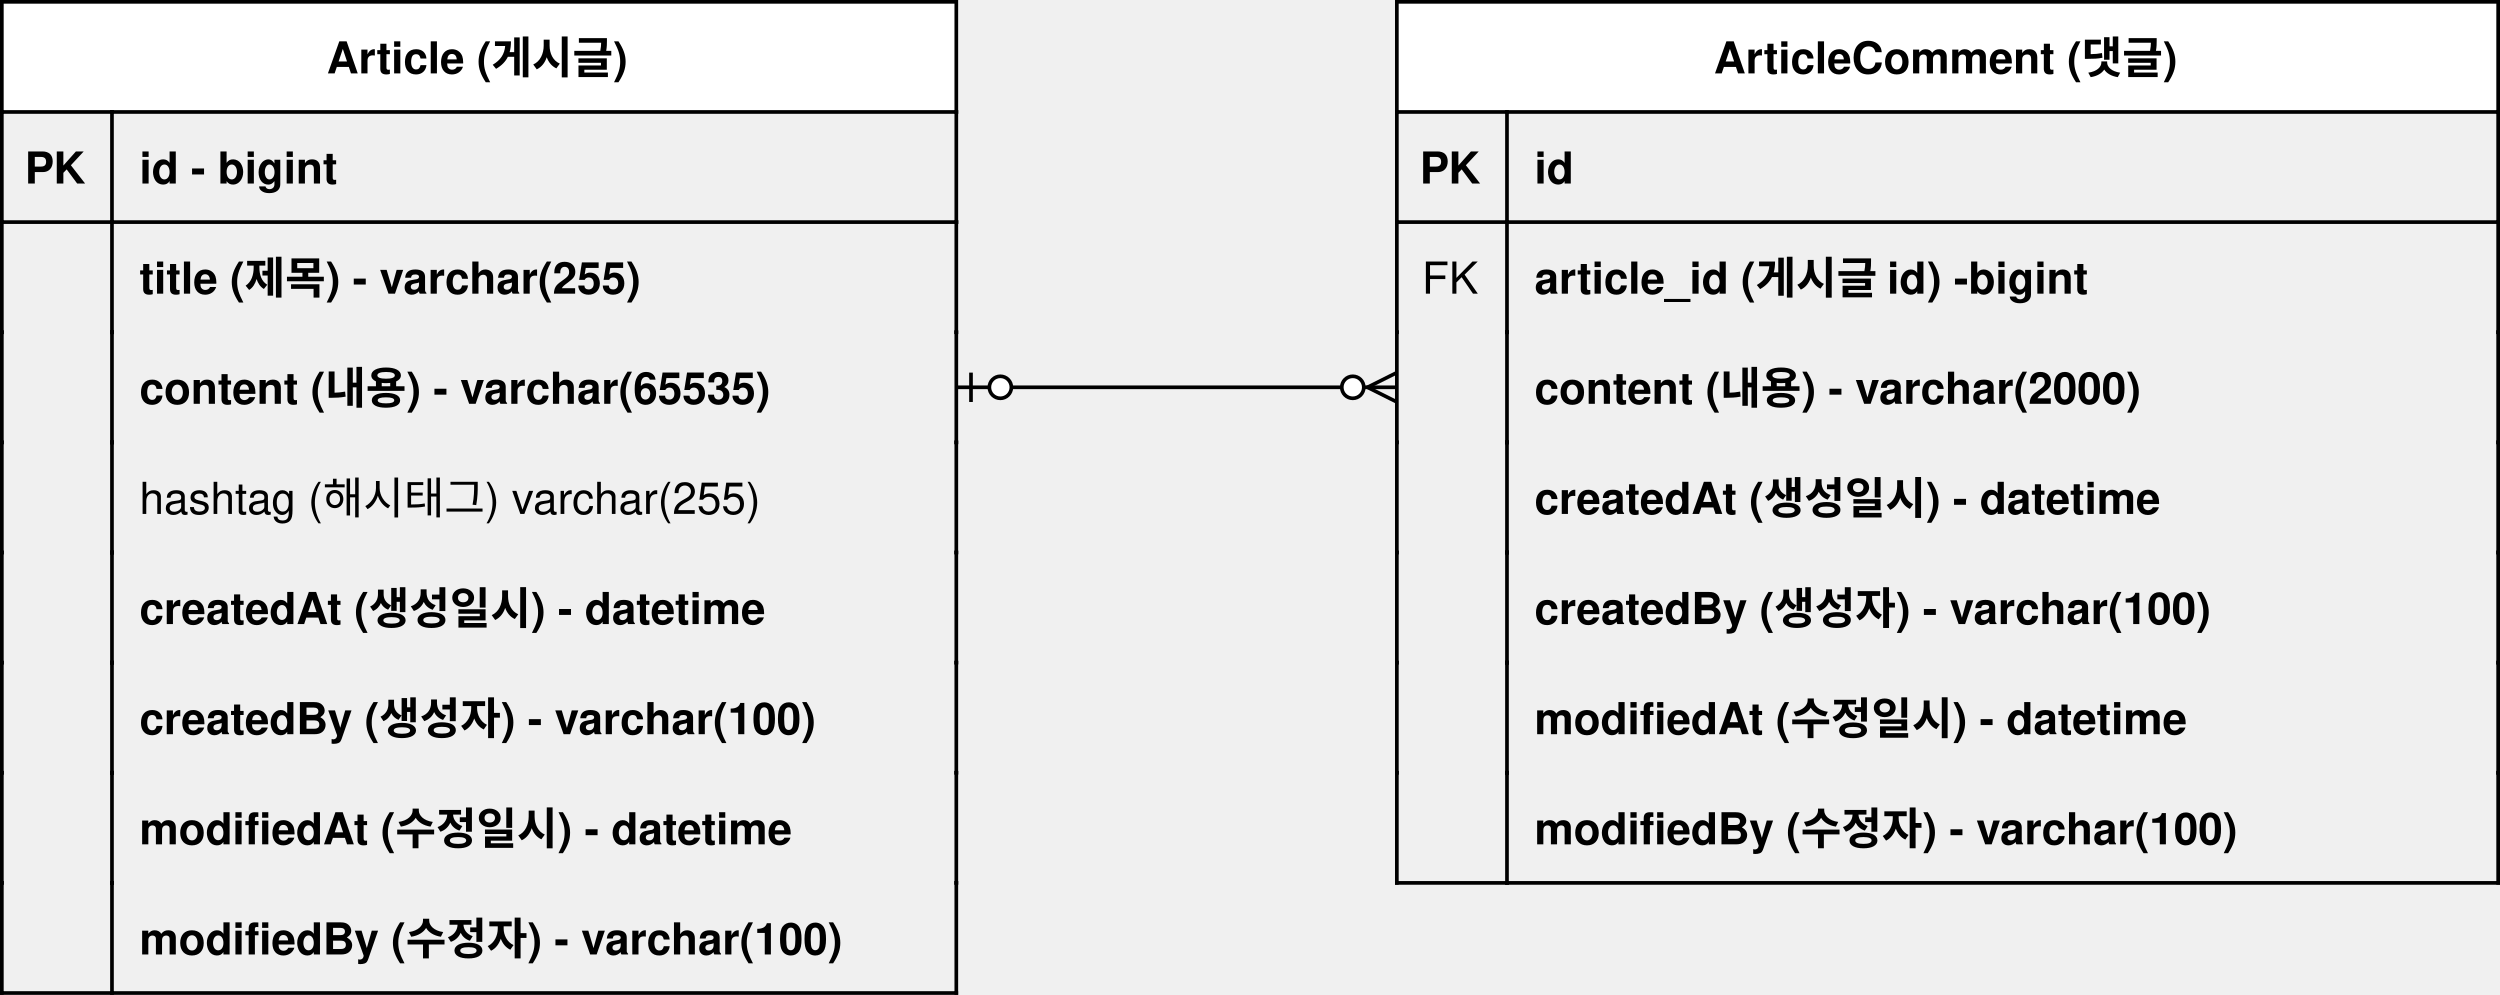
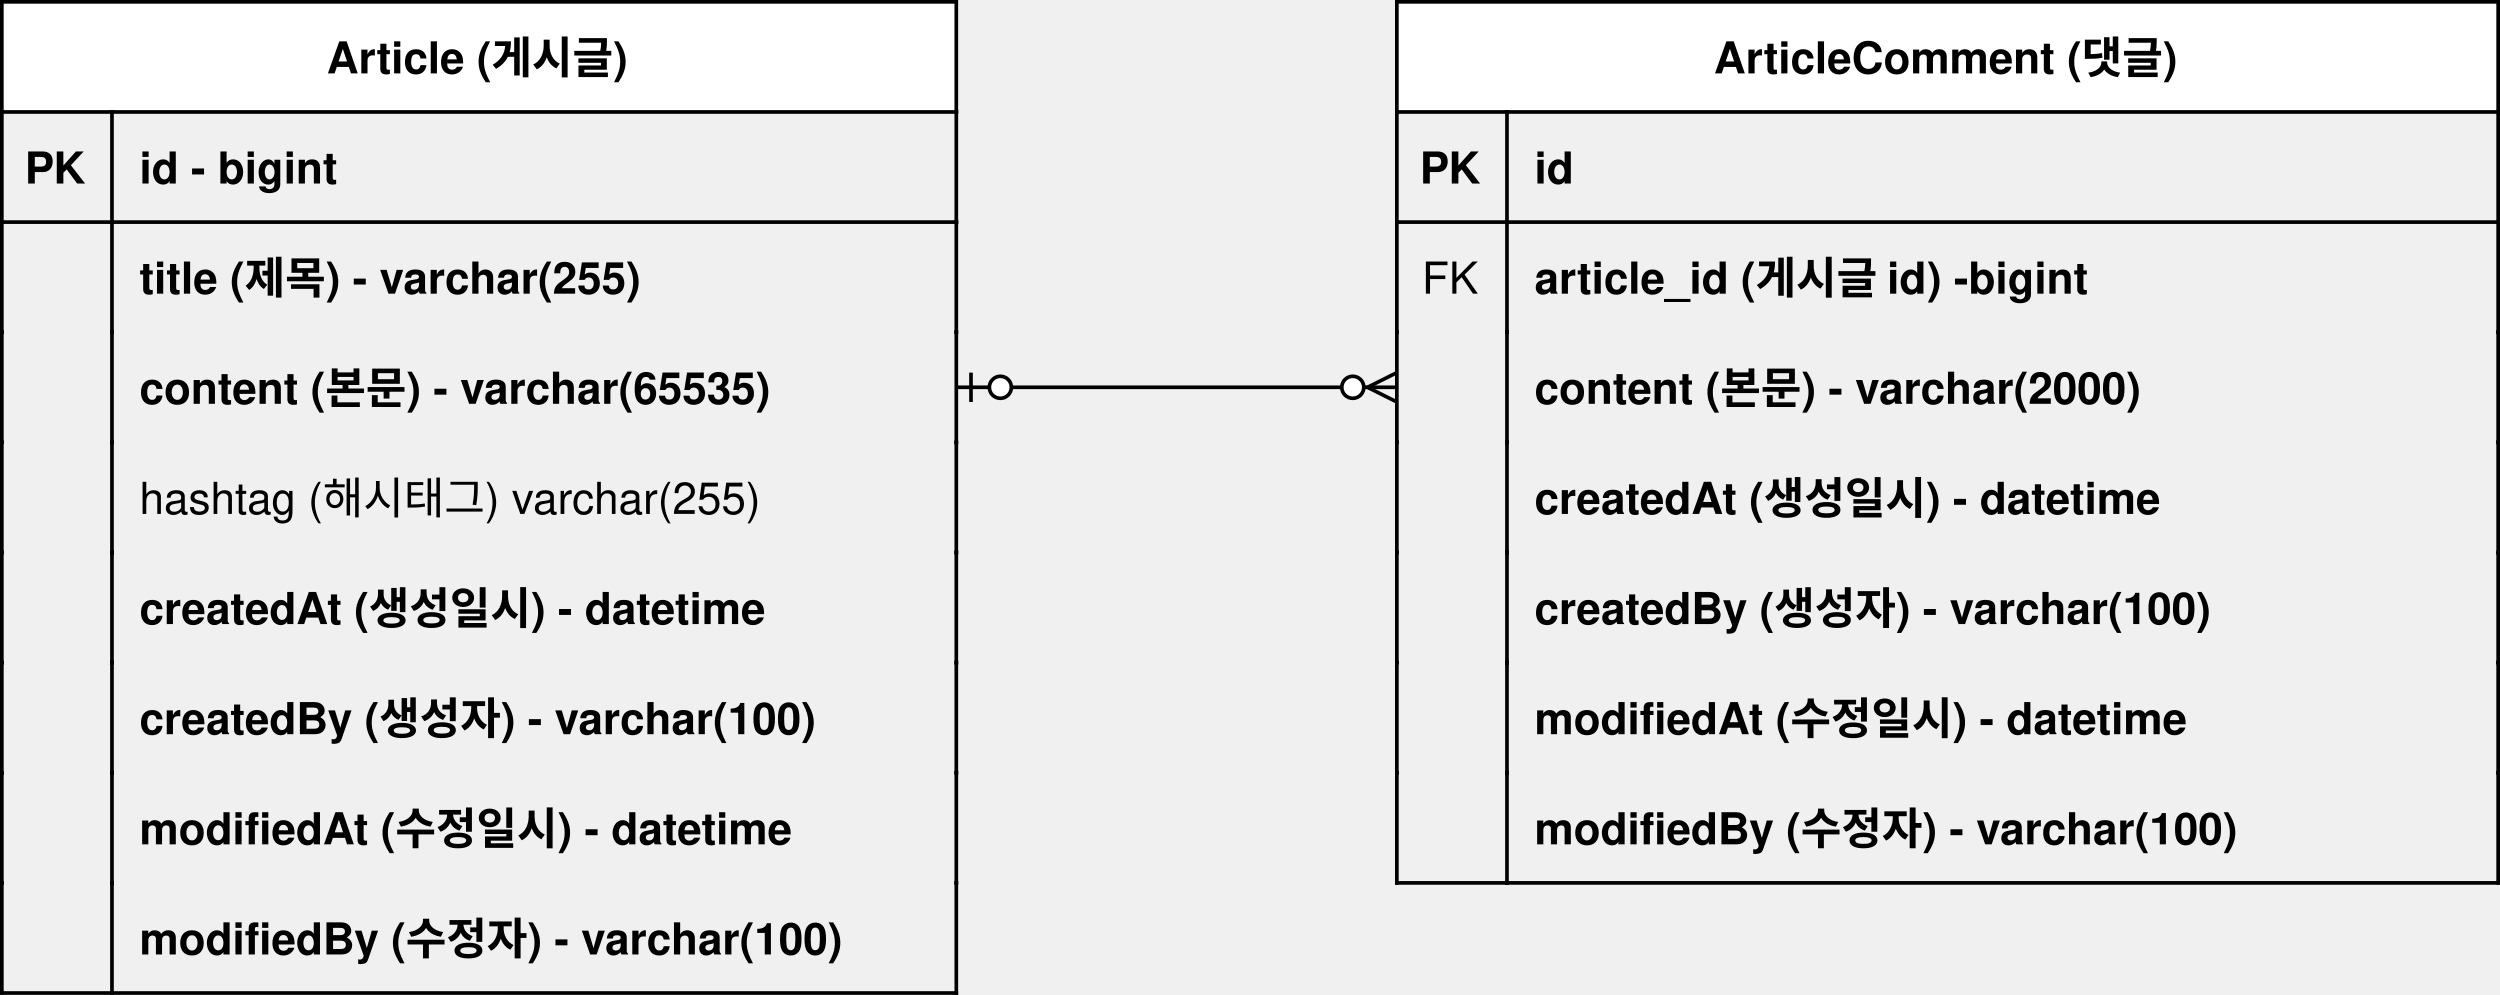
- <svg xmlns="http://www.w3.org/2000/svg" version="1.1" width="681px" height="271px" viewBox="-0.5 -0.5 681 271" content="&lt;mxfile host=&quot;app.diagrams.net&quot; modified=&quot;2023-01-18T13:51:15.784Z&quot; agent=&quot;5.0 (Macintosh; Intel Mac OS X 10_15_7) AppleWebKit/537.36 (KHTML, like Gecko) Chrome/107.0.0.0 Safari/537.36&quot; etag=&quot;3ePr7ZBFMlWyb83HBg8H&quot; version=&quot;20.8.5&quot; type=&quot;github&quot;&gt;&lt;diagram id=&quot;R2lEEEUBdFMjLlhIrx00&quot; name=&quot;Page-1&quot;&gt;7Z1hb5s4GMc/DdL2YhXg0JKXgaSrdK2u107a7tXJCw7xHeDIuG2yT3822CGJoQtrQroYKVXxgzHwPH/44Sc2sUCYLj9TuJjfkQgllmtHSwuMLdd1fODwf8KykhYAQGmJKY6krTI84h9IGm1pfcIRyrcqMkIShhfbxinJMjRlWzZIKXnZrjYjyfZeFzBGmuFxChPd+hVHbF5afc+u7DcIx3O1Z8eWa1KoKktDPocRedkyoSW7JhmTh3iPaAozlDG+5g7S/xC1vMmcMXGmI8u95p+ZqH0RExInCC5wfjElKTdPc17legZTnAg/bzQUyIb47sDEAiElhJVL6TJEiQiWCkN5TNcNa9d+oKLdPTb49/6v5yC/+XxzN370w+lXcImfPslWnmHyJP07ogxPubNd+4M1GVmBa/mhNQktP7CGYWHxLd/+KF3IViou3JsLscjgd2EKcgYpk/IBNjdwQTCIM37uYOwU5SSBixwX1UvLHCfRLVyRJ6YaUqVghpcoeijVI+pyId3yxkRRNC7i8CgPRqyGCY4zvjzlzhF7DCjK+bHcwpzJGvLEEWVo2ehRZx0nfkEhkiJGV7yK3MCXqlltF18qWbqX0jbfkKR7JY1Q6ixet1yFjy/ICLaIpqtF8/UwPQj5B3NC8Q8RnEQ6czN0RfkFpwnX7w2C0Y4pIMWNpAgBTpKQJETENyMZ0kIsKkWULL5AGiMmDQuC5fXmBfzDPRPaF57l8WMNedmpyvwjqlMWkixnlEtJtIF4RF+QiGrAyEI2mqCZap9Kv4vl74Qxfnm2iH/zNaOLQqoA7KkCcCwRAE0E9380yoCfLMMweeB3apjFSRm04sYNq6DVRLbW12v/7jp+9+ok3O2zpLj3znEUoexN8XDr47ERANDS/7KxyiutW4MJv+1kkPEL5CmLci2o6+P89TgPtDjz6q79if99x7G4Ok4bdHULLusG+QJOcRbfllte7qjC60oVy+ar9LAqeS8y8Xom7MUE+4hMuDw1Ey73F0E3NwcUYdXe4YHgmQmEKy3IDDP1JB9aI7t4gA+s0cgaDT9KVDxDOp1D+sH1vOZn+ncCjDqVbD9aHFoyxtHC72lxcloMT02LoVG08M2khcrnbURZZGjKbNcHwQnftYKBIMewDhiXngeMRkaDboxDhqPnEHtmdM0Mxz01NJwWycczoIbTEI+zx4aeXpzDfM5gXGJjbA09iQ35jcHY8oH66uDKCvyPZ9DrOLxuzMOGnr/ssdE5NryTY6NFfvIcsDEwFBt6BnJKEd9lNGIqQSUwMS4WBha/lkTHY2wF1ZfPqgcS8c0YTtHvCI4D9T2aZGQeRfSkZ0+Rzimy78iH41GkRd7yHChyZShF9MykpEiweoUiE2to76avHPuVMUwGAKRBQcYBROVNeoCcECDrwaUnA4jbIol5BgApVW8eQFRUN8KckgjP8FY/xLeGvvrG3Ov7Ib+gI/MwoqdFe4x0jpHByTHSIql5DhgBhmJET1oqjGx0RHSM9B2RvSVkHkH0DKmcihOSNN0clsGFBPqJOJsqGaibfPNMHGDXhHkNjMODoM9L7vc88LapOOVF0/hAUHP3qNXB8Z4H9LzkuU/GMTQ16eqpSTEd531z/cgzcNrnGK8Oi/Z9mutAG2qXPQyO2jn8CQxqJuF0CwOg5xivTw2Do3YPgaFZRqBnGWH5KP9PMUXztYn1RdtFH/H3mMR5xK5hk3zM40efXHwH/KiZltMxP8xKLgJDk4tATy62mpjj2mZnFJt0Yx42Wszj67FxLGzUzczplhsqyWkKN4ZmcmOgdy/7IdaHl5FxGBnovdkeI91jpGamTscYadELPQOMlLI3ECN6L7MfY31QBZlHkP4dZO+BIPuOijgeQcx6DdnA0PeQDfSxL/0g67dwpP3Lyc6UI/3byd4BR+om63TMEbNeUDYw9A1lqsfbj7J+O0Lav6zsPBHi7THPD0UxUj7nbsVs9YASyDDJJtWaMjIlQxxXUIalibz8URaNxC9d8OLk4Qei5Au5g9lKkWd33Z+FmKg4Z6T4w/dLV982C3+LwoWniuPl5sqxghRaYvZNHQZf3tiKl6qNREFtUzpAnHWjqKQpJ090il5xrwQ0UwRsqrfHd7tOHVLWRlpE5Hn7iF+R5T0pxtIowbs7A8a1geDlmcqtKhlqDYGdhpzdhkpXaA39XM+8WP02SFm9+kUXMPkf&lt;/diagram&gt;&lt;/mxfile&gt;" resource="https://app.diagrams.net/#Hkid4211-developer%2Ffastcampus-project-board%2Ffeature%252F%25237-domain%2Fdocument%2Fproject-board-erd.svg">
+ <svg xmlns="http://www.w3.org/2000/svg" version="1.1" width="681px" height="271px" viewBox="-0.5 -0.5 681 271" content="&lt;mxfile host=&quot;app.diagrams.net&quot; modified=&quot;2023-01-18T14:14:44.098Z&quot; agent=&quot;5.0 (Macintosh; Intel Mac OS X 10_15_7) AppleWebKit/537.36 (KHTML, like Gecko) Chrome/107.0.0.0 Safari/537.36&quot; etag=&quot;pz10zWz8T5Baw60rPpXc&quot; version=&quot;20.8.5&quot; type=&quot;github&quot;&gt;&lt;diagram id=&quot;R2lEEEUBdFMjLlhIrx00&quot; name=&quot;Page-1&quot;&gt;7Z1hc6I4GMc/DTPdF9sBIhZfCtrtzLVzvXZndu/VTVYi5g6IE9JW++kvgUTUSFe2il3DjJ2ShxDgef7wI48JWiBMF18onM/uSIQSy7WjhQVGlus6dt/h/4RlKS0AgNISUxxJW2V4xK9IbSqtTzhC+UZFRkjC8HzTOCFZhiZswwYpJS+b1aYk2dzrHMZIMzxOYKJbv+GIzUqr79mV/QbheKb27NhyTQpVZWnIZzAiLxsmtGDXJGPyEO8RTWGGMsbX3EH6H6KWN54xJs50aLnX/DMVtS9jQuIEwTnOLyck5eZJzqtcT2GKE+HntYYC2RDfHRhbIKSEsHIpXYQoEcFSYSiP6bpm7coPVLS7xwb/3v/1HOQ3X27uRo9+OPkG+vjps2zlGSZP0r9DyvCEO9u1L6zx0Apcyw+tcWj5gTUIC4tv+fYn6UK2VHHh3pyLRQZ/CFOQM0iZlA+wuYELgkGc8XMHI6coJwmc57ioXlpmOIlu4ZI8MdWQKgVTvEDRQ6keUZcL6ZY3JoqicRGHR3kwYjVMcJzx5Ql3jthjQFHOj+UW5kzWkCeOKEOLWo86qzjxCwqRFDG65FXkBr5UzXKz+FLJ0u1L22xNku6VNEKps3jVchU+viAj2CCarhbNt8P0IOQfzAjFryI4iXTmeuiK8gtOE67fGwSjLVNAihtJEQKcJCFJiIhvRjKkhVhUiiiZf4U0Rkwa5gTL680L+Id7JrQvPcvjxxryslOV+UdUpywkWc4ol5JoA/GIviAR1YCRuWw0QVPVPpV+F8s/CGP88mwQ//prRheFVAHYUwXgWCIAmgju/6iVAT9ZhmHywO/UMIuTMmjFjRtWQdsR2Z2+Xvl32/HbVyfhbp8mxb13hqMIZe+Kh7s7HmsBAA39LxurvNK4NZjw204GGb9AnrIo14K6Os5fj3NPizOv7tqf+d8PHIur47RBV7fgsm6Qz+EEZ/FtuWV/SxVeW6pY1F+lh1XJR5GJ1zFhLybYR2RC/9RM6O8vgnZuDijCqr3DA8EzEwhXWpAZZupJPrSGdvEAH1jDoTUcfJKoeIZ0MoP0wvW8+mf6DwKMXSrZfLQ4tGSMo4Xf0eLktBicmhYDo2jhm0kLlc9bi7LI0JTZrgvBiQCIXI8ARsgXtoHR9zxgNDJqdGMcMhw9h9gxo21mOO6poeE0SD6eATWcmnicPTb09OIM5jMG4xIbI2vgWUFv7RuDkeUD9dXBlQTJ797rOLxuzMOGnr/ssNE6NryTY6NBfvIcsNEzFBt6BnJCEd9lNGQqQSUwMSoWeha/lvgCLwbVl8+qBxLxzRhO0e8IjgP1PepkZB5F9KRnR5HWKbLvyIfjUaRB3vIcKHJlKEX0zKSkSLB8gyJja2Bvp68c+40xTAYApEZBxgFE5U06gJwQIKvBpScDiNsgiXkGAClVbx5AVFTXwpySCE/xRj/Etwa++sbc6/ohv6Aj8zCip0U7jLSOkd7JMdIgqXkOGAGGYkRPWiqMrHVEdIx0HZG9JWQeQfQMqZyKE5I0XRuW4XMhgW4izrpKeuomXz8TB9g7wrwCxuFB0OUl93seeN9UnPKiqX0g2HH32KmD4z0P6HnJc5+MY2hq0tVTk2I6zsfm+pFn4DTPMV4dFu37NNeCNtQuOxgctXP4ExjsmITTLgyAnmO8PjUMjto9BIZmGYGeZYTlo/w/xRTNtybWF20XfcTfYxLnEbuGdfIxjx9dcvED8GPHtJyW+WFWchEYmlwEenKx0cQc1zY7o1inG/Ow0WAeX4eNY2Fj18ycdrmhkpymcGNgJjd6eveyG2J9eBkZh5Ge3pvtMNI+RnbM1GkZIw16oWeAkVL2BmJE72V2Y6wPqiDzCNK9g+wjEGTfURHHI4hZryHrGfoesp4+9qUbZP0ejjR/OdmZcqR7O9kH4MiuyTotc8SsF5T1DH1DmerxdqOs34+Q5i8rO0+EeHvM80NRjJTPuVsxWz6gBDJMsnG1poxMyRDHFZRhaSIvf5RFQ/FLF7w4fnhFlHwldzBbKvJsr/uzEBMV54wUf/h+6fL7euFvUbj0VHG0WF85UpBCC8y+q8Pgy2tb8VK1kSiobUoHiLOuFZU05eSJTtAb7pWAZoqAdfX2+G7X2YWUlZEWEXnePOI3ZHlPirE0SvDu1oBxbSB4eaZyq0qGWkNgqyFnu6HSFVpDP9czL1a/DVJWr37RBYz/Bw==&lt;/diagram&gt;&lt;/mxfile&gt;" resource="https://app.diagrams.net/#Hkid4211-developer%2Ffastcampus-project-board%2Ffeature%252F%25237-domain%2Fdocument%2Fproject-board-erd.svg">
  <defs>
    <clipPath id="mx-clip-0-30-30-30-0">
      <rect x="0" y="30" width="30" height="30" />
    </clipPath>
    <clipPath id="mx-clip-36-30-224-30-0">
      <rect x="36" y="30" width="224" height="30" />
    </clipPath>
    <clipPath id="mx-clip-36-60-224-30-0">
      <rect x="36" y="60" width="224" height="30" />
    </clipPath>
    <clipPath id="mx-clip-36-90-224-30-0">
      <rect x="36" y="90" width="224" height="30" />
    </clipPath>
    <clipPath id="mx-clip-36-120-224-30-0">
      <rect x="36" y="120" width="224" height="30" />
    </clipPath>
    <clipPath id="mx-clip-36-150-224-30-0">
      <rect x="36" y="150" width="224" height="30" />
    </clipPath>
    <clipPath id="mx-clip-36-180-224-30-0">
      <rect x="36" y="180" width="224" height="30" />
    </clipPath>
    <clipPath id="mx-clip-36-210-224-30-0">
      <rect x="36" y="210" width="224" height="30" />
    </clipPath>
    <clipPath id="mx-clip-36-240-224-30-0">
      <rect x="36" y="240" width="224" height="30" />
    </clipPath>
    <clipPath id="mx-clip-380-30-30-30-0">
      <rect x="380" y="30" width="30" height="30" />
    </clipPath>
    <clipPath id="mx-clip-416-30-264-30-0">
      <rect x="416" y="30" width="264" height="30" />
    </clipPath>
    <clipPath id="mx-clip-380-60-30-30-0">
      <rect x="380" y="60" width="30" height="30" />
    </clipPath>
    <clipPath id="mx-clip-416-60-264-30-0">
      <rect x="416" y="60" width="264" height="30" />
    </clipPath>
    <clipPath id="mx-clip-416-90-264-30-0">
      <rect x="416" y="90" width="264" height="30" />
    </clipPath>
    <clipPath id="mx-clip-416-120-264-30-0">
      <rect x="416" y="120" width="264" height="30" />
    </clipPath>
    <clipPath id="mx-clip-416-150-264-30-0">
      <rect x="416" y="150" width="264" height="30" />
    </clipPath>
    <clipPath id="mx-clip-416-180-264-30-0">
      <rect x="416" y="180" width="264" height="30" />
    </clipPath>
    <clipPath id="mx-clip-416-210-264-30-0">
      <rect x="416" y="210" width="264" height="30" />
    </clipPath>
  </defs>
  <g>
    <path d="M 0 30 L 0 0 L 260 0 L 260 30" fill="rgb(255, 255, 255)" stroke="rgb(0, 0, 0)" stroke-miterlimit="10" pointer-events="all" />
    <path d="M 0 30 L 0 270 L 260 270 L 260 30" fill="none" stroke="rgb(0, 0, 0)" stroke-miterlimit="10" pointer-events="none" />
    <path d="M 0 30 L 260 30" fill="none" stroke="rgb(0, 0, 0)" stroke-miterlimit="10" pointer-events="none" />
    <path d="M 30 30 L 30 60 L 30 90 L 30 120 L 30 150 L 30 180 L 30 210 L 30 240 L 30 270" fill="none" stroke="rgb(0, 0, 0)" stroke-miterlimit="10" pointer-events="none" />
    <g fill="rgb(0, 0, 0)" font-family="Helvetica" font-weight="bold" pointer-events="none" text-anchor="middle" font-size="12px">
      <text x="129.5" y="19.5">Article (게시글)</text>
    </g>
    <path d="M 0 30 M 260 30 M 260 60 L 0 60" fill="none" stroke="rgb(0, 0, 0)" stroke-linecap="square" stroke-miterlimit="10" pointer-events="none" />
    <path d="M 0 30 M 30 30 M 30 60 M 0 60" fill="none" stroke="rgb(0, 0, 0)" stroke-linecap="square" stroke-miterlimit="10" pointer-events="none" />
    <g fill="rgb(0, 0, 0)" font-family="Helvetica" font-weight="bold" pointer-events="none" clip-path="url(#mx-clip-0-30-30-30-0)" text-anchor="middle" font-size="12px">
      <text x="14.5" y="49.5">PK</text>
    </g>
    <path d="M 30 30 M 260 30 M 260 60 M 30 60" fill="none" stroke="rgb(0, 0, 0)" stroke-linecap="square" stroke-miterlimit="10" pointer-events="none" />
    <g fill="rgb(0, 0, 0)" font-family="Helvetica" font-weight="bold" text-decoration="underline" pointer-events="none" clip-path="url(#mx-clip-36-30-224-30-0)" font-size="12px">
      <text x="37.5" y="49.5">id - bigint</text>
    </g>
    <path d="M 0 60 M 30 60 M 30 90 M 0 90" fill="none" stroke="rgb(0, 0, 0)" stroke-linecap="square" stroke-miterlimit="10" pointer-events="none" />
    <path d="M 30 60 M 260 60 M 260 90 M 30 90" fill="none" stroke="rgb(0, 0, 0)" stroke-linecap="square" stroke-miterlimit="10" pointer-events="none" />
    <g fill="rgb(0, 0, 0)" font-family="Helvetica" font-weight="bold" pointer-events="none" clip-path="url(#mx-clip-36-60-224-30-0)" font-size="12px">
      <text x="37.5" y="79.5">title (제목) - varchar(255)</text>
    </g>
    <path d="M 0 90 M 30 90 M 30 120 M 0 120" fill="none" stroke="rgb(0, 0, 0)" stroke-linecap="square" stroke-miterlimit="10" pointer-events="none" />
    <path d="M 30 90 M 260 90 M 260 120 M 30 120" fill="none" stroke="rgb(0, 0, 0)" stroke-linecap="square" stroke-miterlimit="10" pointer-events="none" />
    <g fill="rgb(0, 0, 0)" font-family="Helvetica" font-weight="bold" pointer-events="none" clip-path="url(#mx-clip-36-90-224-30-0)" font-size="12px">
-       <text x="37.5" y="109.5">content (내용) - varchar(65535)</text>
+       <text x="37.5" y="109.5">content (본문) - varchar(65535)</text>
    </g>
    <path d="M 0 120 M 30 120 M 30 150 M 0 150" fill="none" stroke="rgb(0, 0, 0)" stroke-linecap="square" stroke-miterlimit="10" pointer-events="none" />
    <path d="M 30 120 M 260 120 M 260 150 M 30 150" fill="none" stroke="rgb(0, 0, 0)" stroke-linecap="square" stroke-miterlimit="10" pointer-events="none" />
    <g fill="rgb(0, 0, 0)" font-family="Helvetica" pointer-events="none" clip-path="url(#mx-clip-36-120-224-30-0)" font-size="12px">
      <text x="37.5" y="139.5">hashtag (해시태그) varchar(255)</text>
    </g>
    <path d="M 0 150 M 30 150 M 30 180 M 0 180" fill="none" stroke="rgb(0, 0, 0)" stroke-linecap="square" stroke-miterlimit="10" pointer-events="none" />
    <path d="M 30 150 M 260 150 M 260 180 M 30 180" fill="none" stroke="rgb(0, 0, 0)" stroke-linecap="square" stroke-miterlimit="10" pointer-events="none" />
    <g fill="rgb(0, 0, 0)" font-family="Helvetica" font-weight="bold" pointer-events="none" clip-path="url(#mx-clip-36-150-224-30-0)" font-size="12px">
      <text x="37.5" y="169.5">createdAt (생성일시) - datetime</text>
    </g>
    <path d="M 0 180 M 30 180 M 30 210 M 0 210" fill="none" stroke="rgb(0, 0, 0)" stroke-linecap="square" stroke-miterlimit="10" pointer-events="none" />
    <path d="M 30 180 M 260 180 M 260 210 M 30 210" fill="none" stroke="rgb(0, 0, 0)" stroke-linecap="square" stroke-miterlimit="10" pointer-events="none" />
    <g fill="rgb(0, 0, 0)" font-family="Helvetica" font-weight="bold" pointer-events="none" clip-path="url(#mx-clip-36-180-224-30-0)" font-size="12px">
      <text x="37.5" y="199.5">createdBy (생성자) - varchar(100)</text>
    </g>
    <path d="M 0 210 M 30 210 M 30 240 M 0 240" fill="none" stroke="rgb(0, 0, 0)" stroke-linecap="square" stroke-miterlimit="10" pointer-events="none" />
    <path d="M 30 210 M 260 210 M 260 240 M 30 240" fill="none" stroke="rgb(0, 0, 0)" stroke-linecap="square" stroke-miterlimit="10" pointer-events="none" />
    <g fill="rgb(0, 0, 0)" font-family="Helvetica" font-weight="bold" pointer-events="none" clip-path="url(#mx-clip-36-210-224-30-0)" font-size="12px">
      <text x="37.5" y="229.5">modifiedAt (수정일시) - datetime</text>
    </g>
    <path d="M 0 240 M 30 240 M 30 270 M 0 270" fill="none" stroke="rgb(0, 0, 0)" stroke-linecap="square" stroke-miterlimit="10" pointer-events="none" />
    <path d="M 30 240 M 260 240 M 260 270 M 30 270" fill="none" stroke="rgb(0, 0, 0)" stroke-linecap="square" stroke-miterlimit="10" pointer-events="none" />
    <g fill="rgb(0, 0, 0)" font-family="Helvetica" font-weight="bold" pointer-events="none" clip-path="url(#mx-clip-36-240-224-30-0)" font-size="12px">
      <text x="37.5" y="259.5">modifiedBy (수정자) - varchar(100)</text>
    </g>
    <path d="M 380 30 L 380 0 L 680 0 L 680 30" fill="rgb(255, 255, 255)" stroke="rgb(0, 0, 0)" stroke-miterlimit="10" pointer-events="none" />
    <path d="M 380 30 L 380 240 L 680 240 L 680 30" fill="none" stroke="rgb(0, 0, 0)" stroke-miterlimit="10" pointer-events="none" />
    <path d="M 380 30 L 680 30" fill="none" stroke="rgb(0, 0, 0)" stroke-miterlimit="10" pointer-events="none" />
    <path d="M 410 30 L 410 60 L 410 90 L 410 120 L 410 150 L 410 180 L 410 210 L 410 240" fill="none" stroke="rgb(0, 0, 0)" stroke-miterlimit="10" pointer-events="none" />
    <g fill="rgb(0, 0, 0)" font-family="Helvetica" font-weight="bold" pointer-events="none" text-anchor="middle" font-size="12px">
      <text x="529.5" y="19.5">ArticleComment (댓글)</text>
    </g>
    <path d="M 380 30 M 680 30 M 680 60 L 380 60" fill="none" stroke="rgb(0, 0, 0)" stroke-linecap="square" stroke-miterlimit="10" pointer-events="none" />
    <path d="M 380 30 M 410 30 M 410 60 M 380 60" fill="none" stroke="rgb(0, 0, 0)" stroke-linecap="square" stroke-miterlimit="10" pointer-events="none" />
    <g fill="rgb(0, 0, 0)" font-family="Helvetica" font-weight="bold" pointer-events="none" clip-path="url(#mx-clip-380-30-30-30-0)" text-anchor="middle" font-size="12px">
      <text x="394.5" y="49.5">PK</text>
    </g>
    <path d="M 410 30 M 680 30 M 680 60 M 410 60" fill="none" stroke="rgb(0, 0, 0)" stroke-linecap="square" stroke-miterlimit="10" pointer-events="none" />
    <g fill="rgb(0, 0, 0)" font-family="Helvetica" font-weight="bold" text-decoration="underline" pointer-events="none" clip-path="url(#mx-clip-416-30-264-30-0)" font-size="12px">
      <text x="417.5" y="49.5">id</text>
    </g>
    <path d="M 380 60 M 410 60 M 410 90 M 380 90" fill="none" stroke="rgb(0, 0, 0)" stroke-linecap="square" stroke-miterlimit="10" pointer-events="none" />
    <g fill="rgb(0, 0, 0)" font-family="Helvetica" pointer-events="none" clip-path="url(#mx-clip-380-60-30-30-0)" text-anchor="middle" font-size="12px">
      <text x="394.5" y="79.5">FK</text>
    </g>
    <path d="M 410 60 M 680 60 M 680 90 M 410 90" fill="none" stroke="rgb(0, 0, 0)" stroke-linecap="square" stroke-miterlimit="10" pointer-events="none" />
    <g fill="rgb(0, 0, 0)" font-family="Helvetica" font-weight="bold" pointer-events="none" clip-path="url(#mx-clip-416-60-264-30-0)" font-size="12px">
      <text x="417.5" y="79.5">article_id (게시글 id) -bigint</text>
    </g>
    <path d="M 380 90 M 410 90 M 410 120 M 380 120" fill="none" stroke="rgb(0, 0, 0)" stroke-linecap="square" stroke-miterlimit="10" pointer-events="none" />
    <path d="M 410 90 M 680 90 M 680 120 M 410 120" fill="none" stroke="rgb(0, 0, 0)" stroke-linecap="square" stroke-miterlimit="10" pointer-events="none" />
    <g fill="rgb(0, 0, 0)" font-family="Helvetica" font-weight="bold" pointer-events="none" clip-path="url(#mx-clip-416-90-264-30-0)" font-size="12px">
-       <text x="417.5" y="109.5">content (내용) - varchar(2000)</text>
+       <text x="417.5" y="109.5">content (본문) - varchar(2000)</text>
    </g>
    <path d="M 380 120 M 410 120 M 410 150 M 380 150" fill="none" stroke="rgb(0, 0, 0)" stroke-linecap="square" stroke-miterlimit="10" pointer-events="none" />
    <path d="M 410 120 M 680 120 M 680 150 M 410 150" fill="none" stroke="rgb(0, 0, 0)" stroke-linecap="square" stroke-miterlimit="10" pointer-events="none" />
    <g fill="rgb(0, 0, 0)" font-family="Helvetica" font-weight="bold" pointer-events="none" clip-path="url(#mx-clip-416-120-264-30-0)" font-size="12px">
      <text x="417.5" y="139.5">createdAt (생성일시) - datetime</text>
    </g>
    <path d="M 380 150 M 410 150 M 410 180 M 380 180" fill="none" stroke="rgb(0, 0, 0)" stroke-linecap="square" stroke-miterlimit="10" pointer-events="none" />
    <path d="M 410 150 M 680 150 M 680 180 M 410 180" fill="none" stroke="rgb(0, 0, 0)" stroke-linecap="square" stroke-miterlimit="10" pointer-events="none" />
    <g fill="rgb(0, 0, 0)" font-family="Helvetica" font-weight="bold" pointer-events="none" clip-path="url(#mx-clip-416-150-264-30-0)" font-size="12px">
      <text x="417.5" y="169.5">createdBy (생성자) - varchar(100)</text>
    </g>
    <path d="M 380 180 M 410 180 M 410 210 M 380 210" fill="none" stroke="rgb(0, 0, 0)" stroke-linecap="square" stroke-miterlimit="10" pointer-events="none" />
    <path d="M 410 180 M 680 180 M 680 210 M 410 210" fill="none" stroke="rgb(0, 0, 0)" stroke-linecap="square" stroke-miterlimit="10" pointer-events="none" />
    <g fill="rgb(0, 0, 0)" font-family="Helvetica" font-weight="bold" pointer-events="none" clip-path="url(#mx-clip-416-180-264-30-0)" font-size="12px">
      <text x="417.5" y="199.5">modifiedAt (수정일시) - datetime</text>
    </g>
    <path d="M 380 210 M 410 210 M 410 240 M 380 240" fill="none" stroke="rgb(0, 0, 0)" stroke-linecap="square" stroke-miterlimit="10" pointer-events="none" />
    <path d="M 410 210 M 680 210 M 680 240 M 410 240" fill="none" stroke="rgb(0, 0, 0)" stroke-linecap="square" stroke-miterlimit="10" pointer-events="none" />
    <g fill="rgb(0, 0, 0)" font-family="Helvetica" font-weight="bold" pointer-events="none" clip-path="url(#mx-clip-416-210-264-30-0)" font-size="12px">
      <text x="417.5" y="229.5">modifiedBy (수정자) - varchar(100)</text>
    </g>
    <path d="M 260 105 L 290 105 L 350 105 L 380 105" fill="none" stroke="rgb(0, 0, 0)" stroke-miterlimit="10" pointer-events="none" />
    <ellipse cx="272" cy="105" rx="3" ry="3" fill="#ffffff" stroke="rgb(0, 0, 0)" pointer-events="none" />
    <path d="M 264 101 L 264 109" fill="none" stroke="rgb(0, 0, 0)" stroke-miterlimit="10" pointer-events="none" />
    <ellipse cx="368" cy="105" rx="3" ry="3" fill="#ffffff" stroke="rgb(0, 0, 0)" pointer-events="none" />
    <path d="M 380 101 L 372 105 L 380 109" fill="none" stroke="rgb(0, 0, 0)" stroke-miterlimit="10" pointer-events="none" />
  </g>
</svg>
